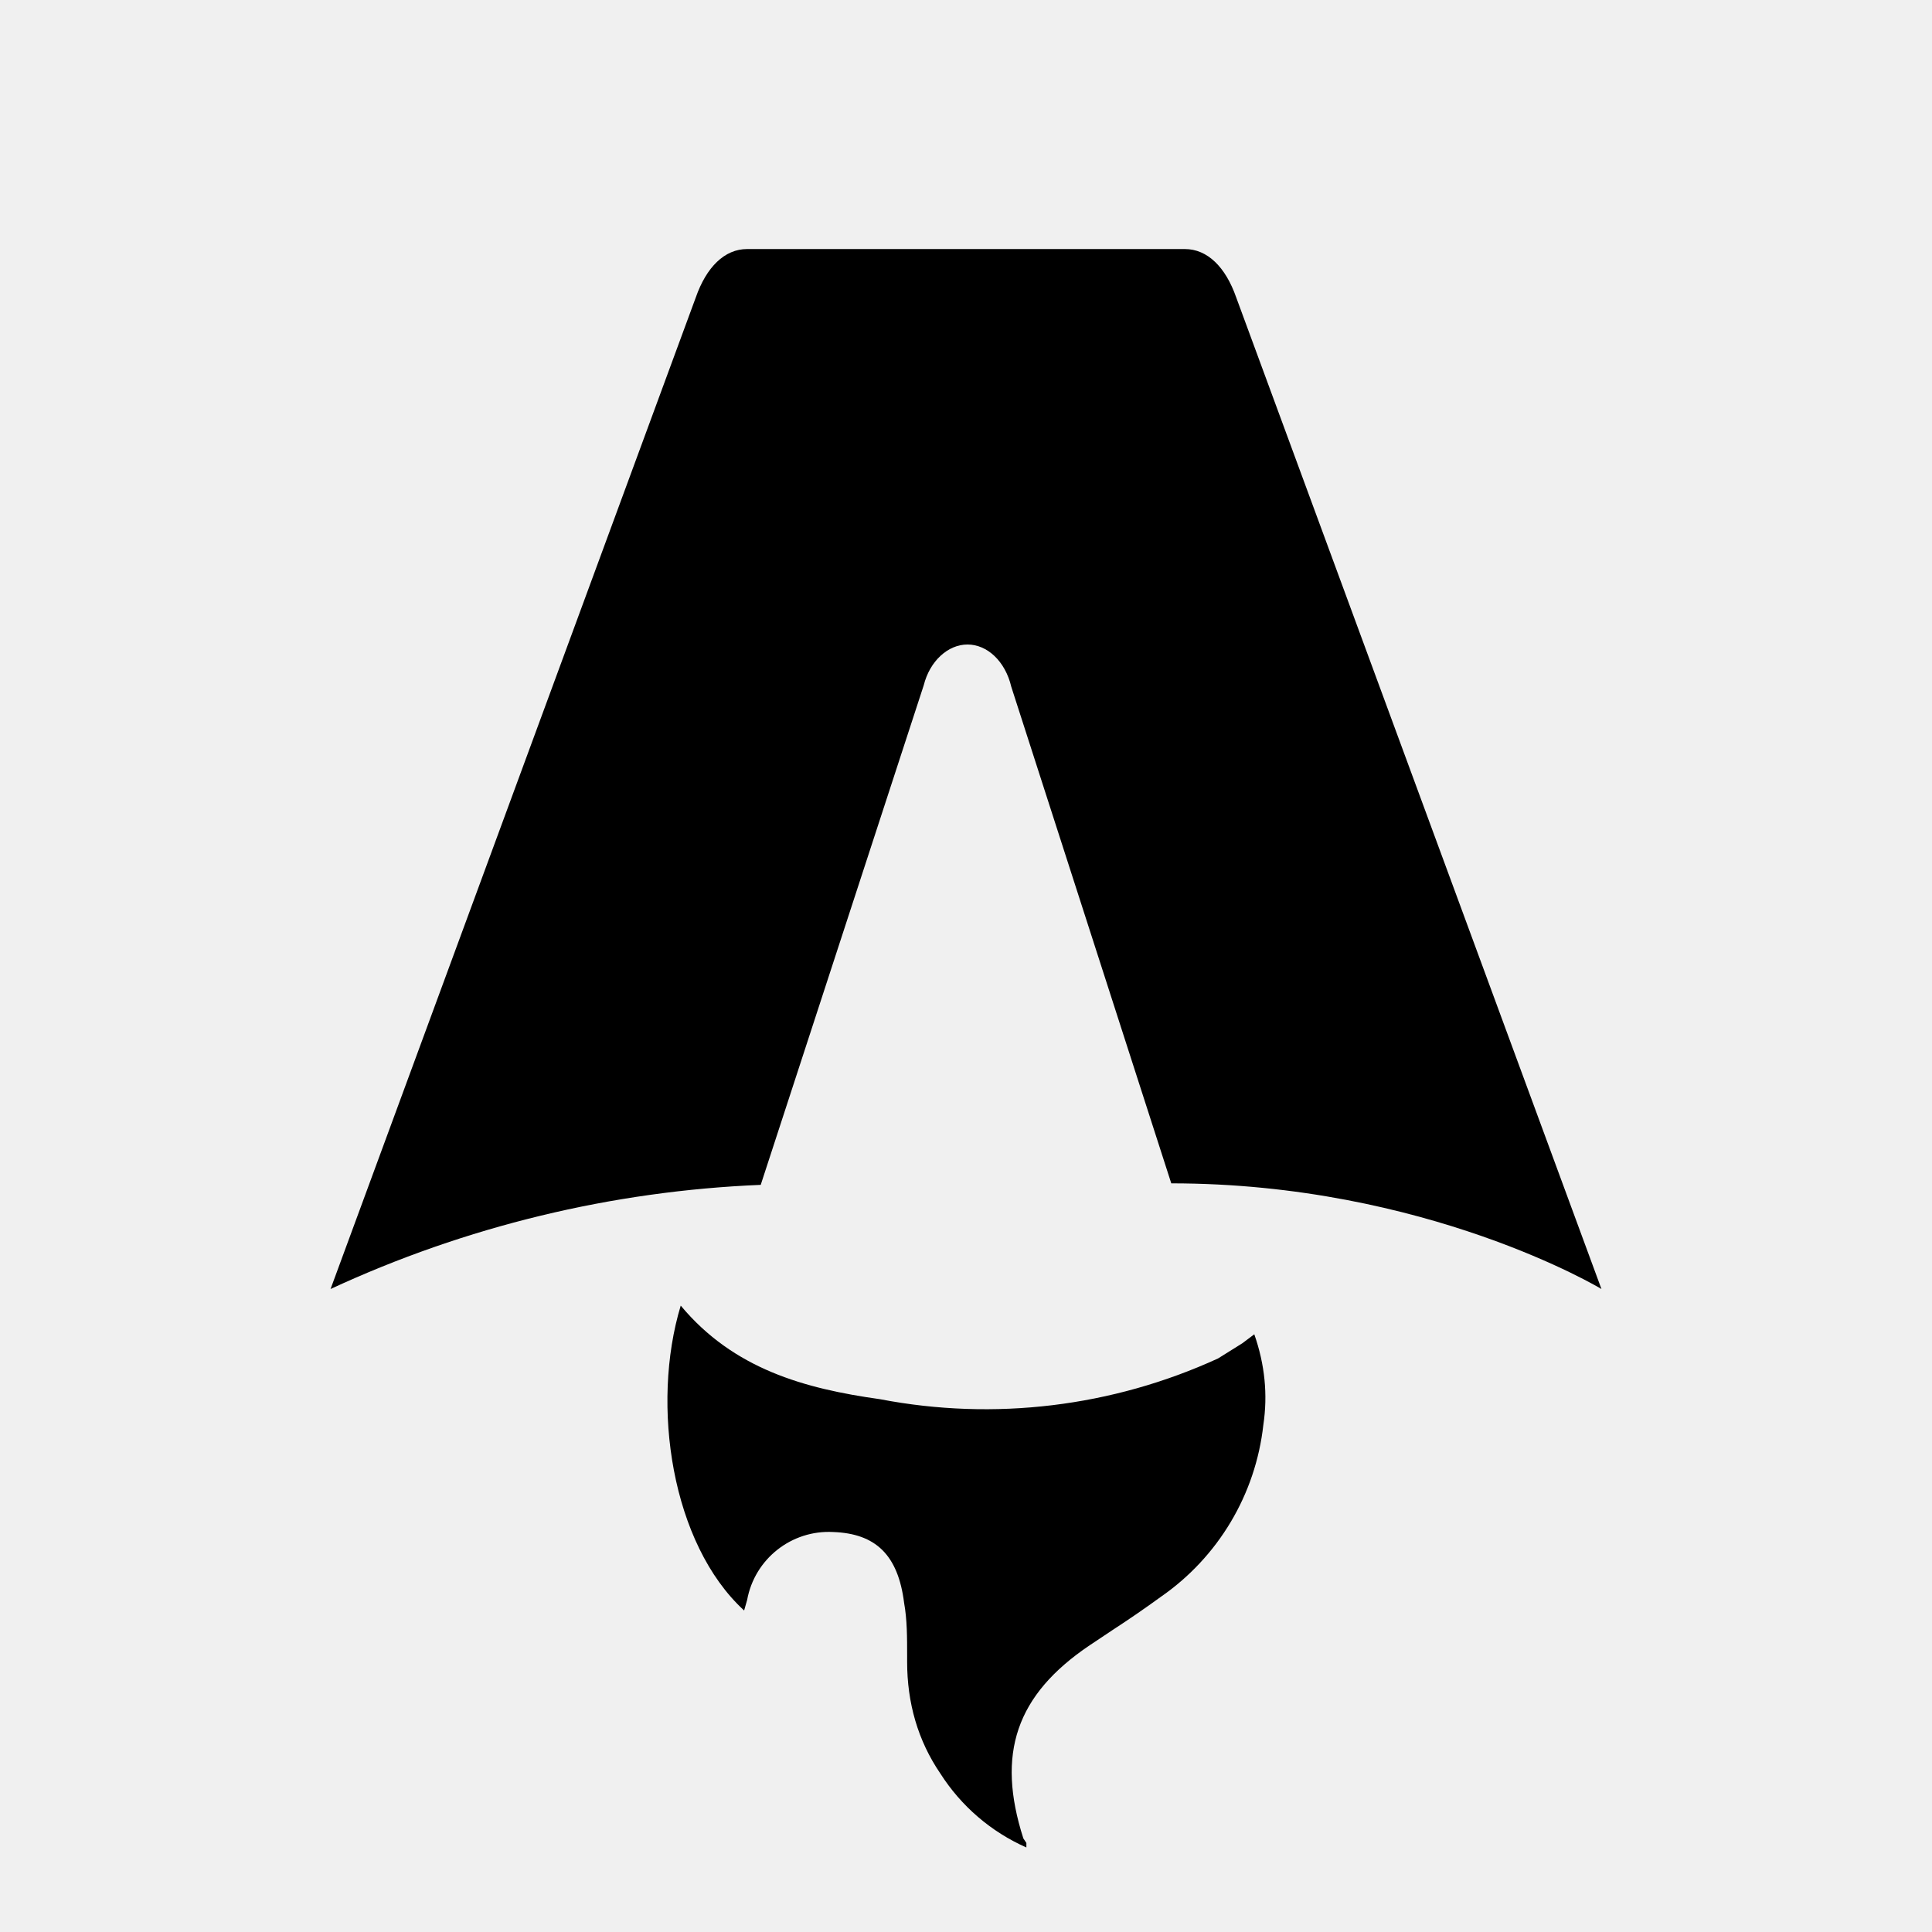
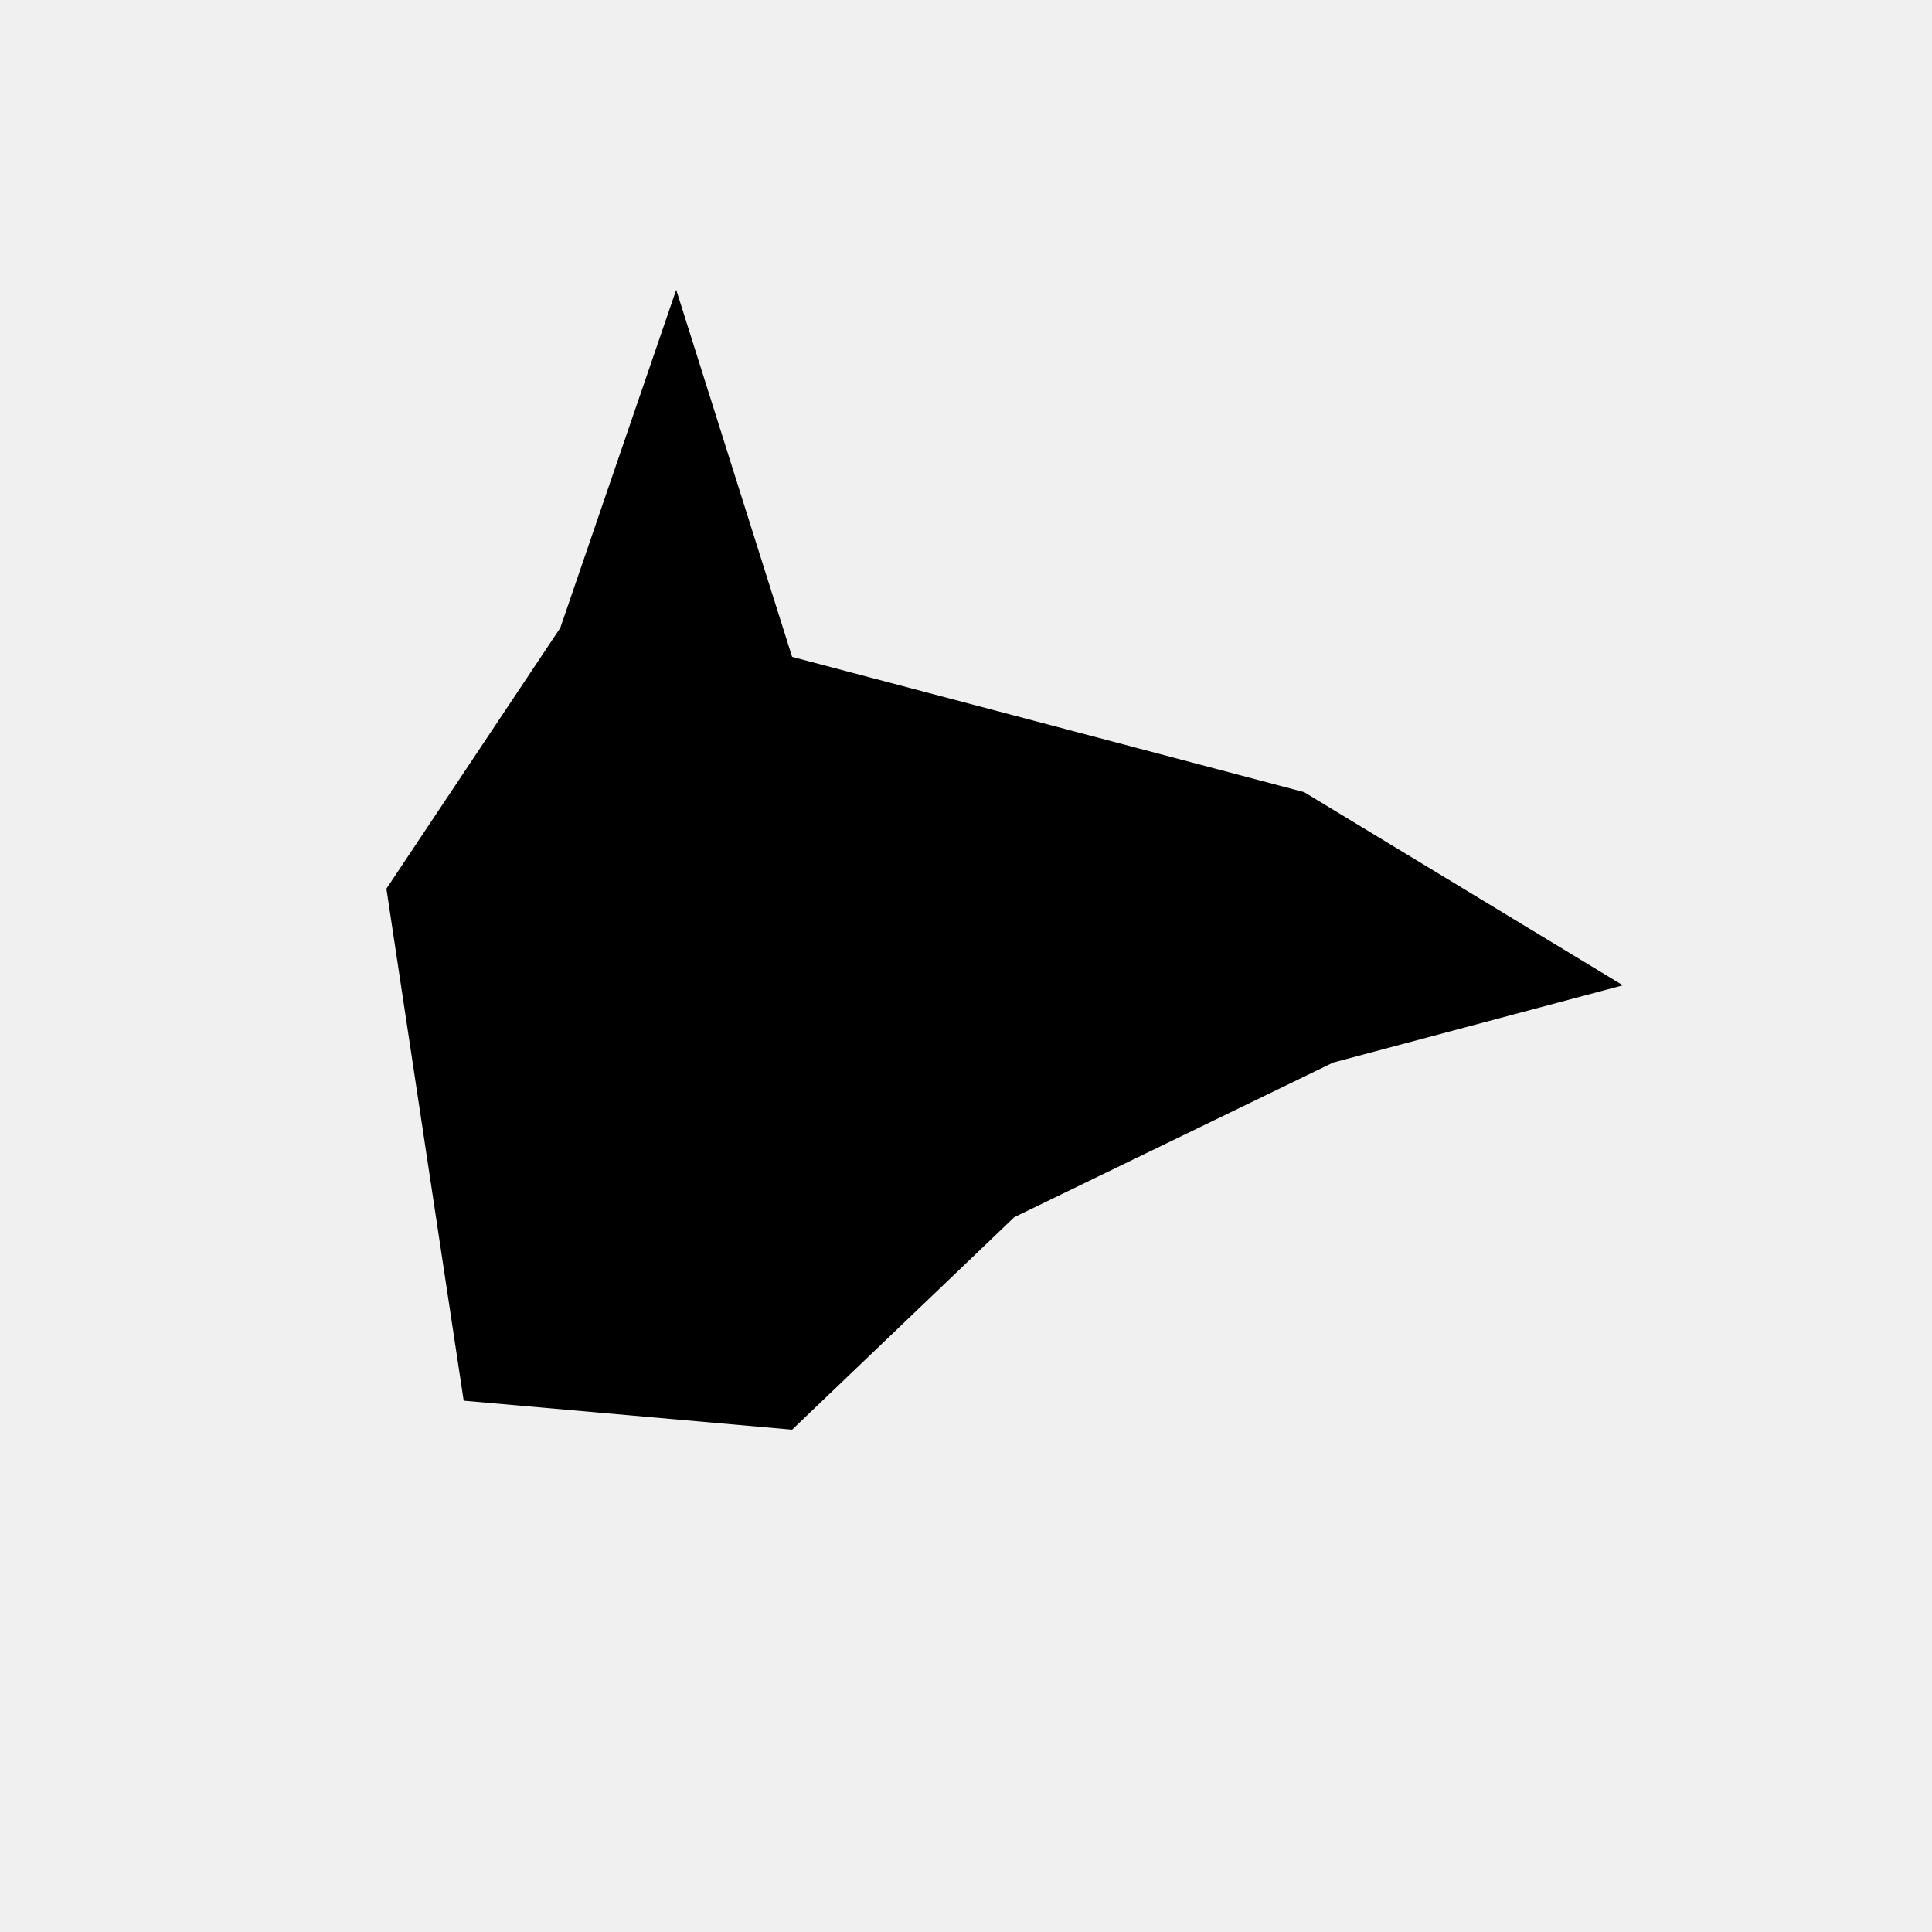
- <svg xmlns="http://www.w3.org/2000/svg" fill="none" viewBox="0 0 128 128">
-   <path d="M50.4 78.5a75.1 75.1 0 0 0-28.5 6.9l24.2-65.7c.7-2 1.9-3.2 3.4-3.2h29c1.5 0 2.7 1.2 3.4 3.2l24.2 65.7s-11.6-7-28.5-7L67 45.5c-.4-1.7-1.6-2.8-2.9-2.8-1.3 0-2.5 1.1-2.9 2.7L50.4 78.5Zm-1.1 28.2Zm-4.2-20.2c-2 6.6-.6 15.8 4.2 20.2a17.5 17.5 0 0 1 .2-.7 5.5 5.5 0 0 1 5.7-4.5c2.8.1 4.3 1.5 4.7 4.7.2 1.1.2 2.3.2 3.5v.4c0 2.7.7 5.2 2.2 7.4a13 13 0 0 0 5.7 4.9v-.3l-.2-.3c-1.8-5.6-.5-9.5 4.4-12.8l1.5-1a73 73 0 0 0 3.2-2.2 16 16 0 0 0 6.8-11.4c.3-2 .1-4-.6-6l-.8.6-1.6 1a37 37 0 0 1-22.4 2.7c-5-.7-9.7-2-13.2-6.2Z" />
+ <svg xmlns="http://www.w3.org/2000/svg" viewBox="0 0 200 200">
+   <polygon points="48,145 40,92 58,65 70,30 82,68 135,82 168,102 138,110 105,126 82,148" />
  <style>
-         path { fill: #000; }
+         polygon { fill: #000; }
        @media (prefers-color-scheme: dark) {
-             path { fill: #FFF; }
+             polygon { fill: #FFF; }
        }
    </style>
</svg>
